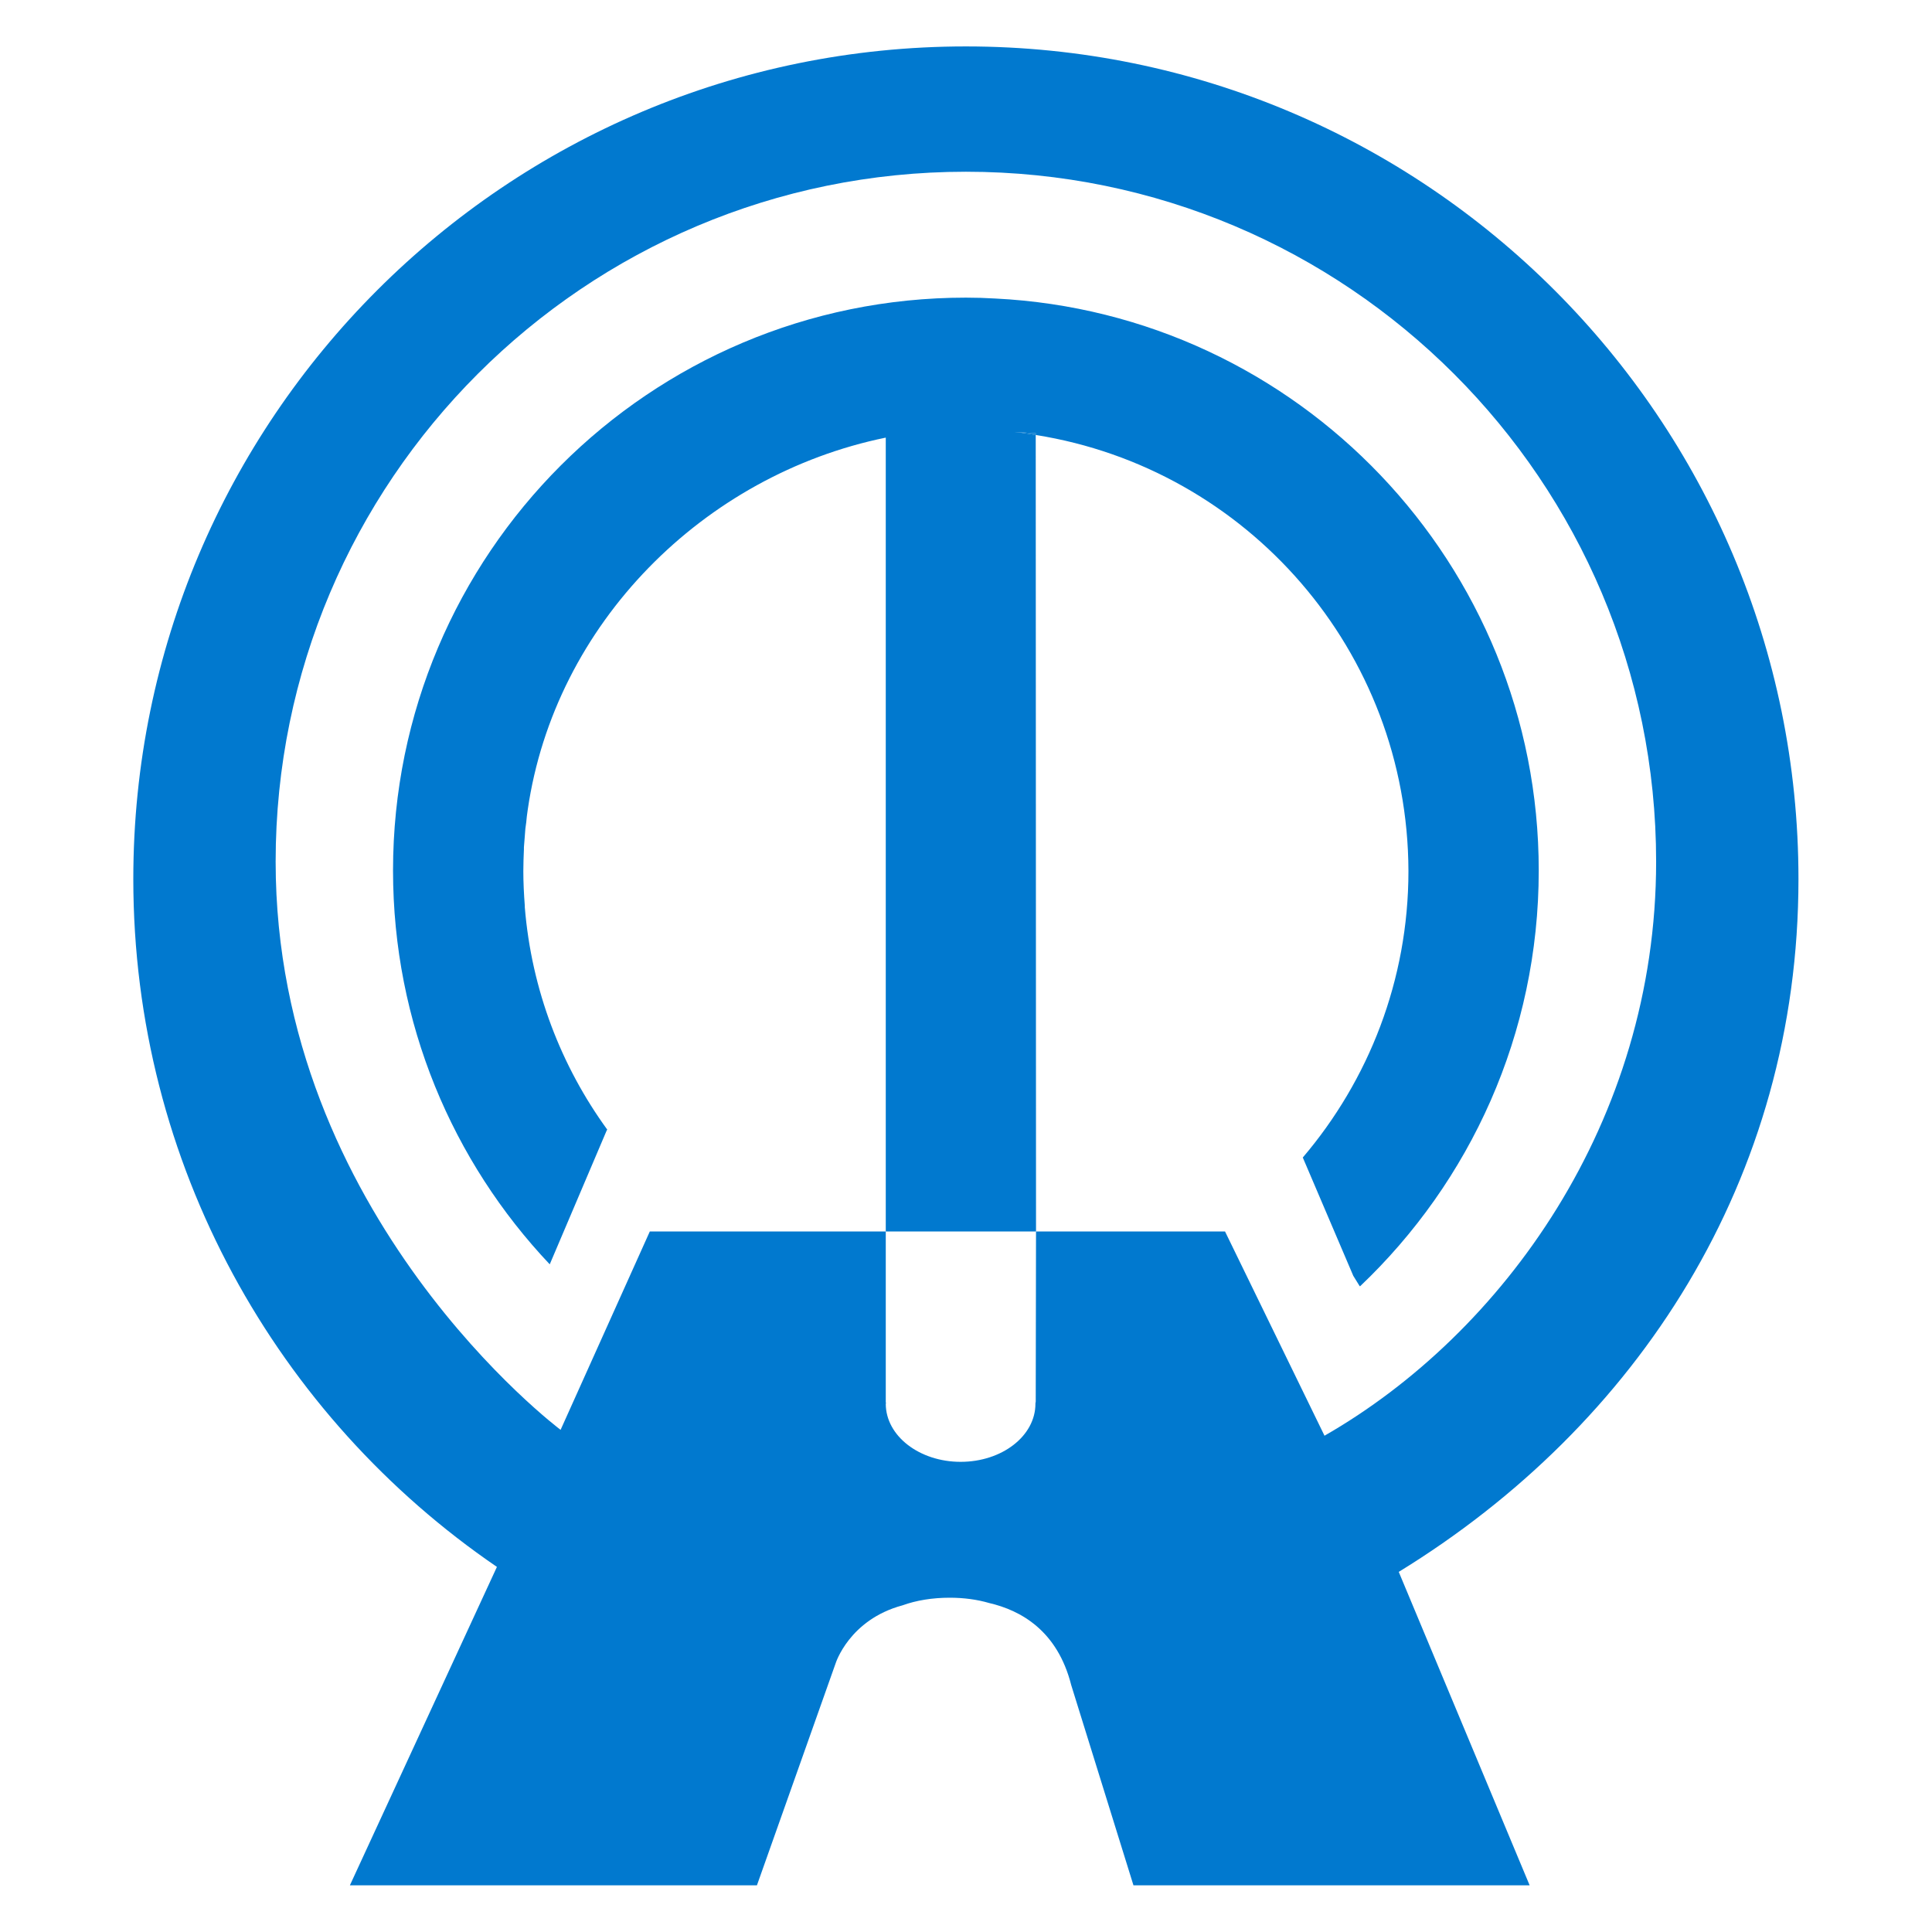
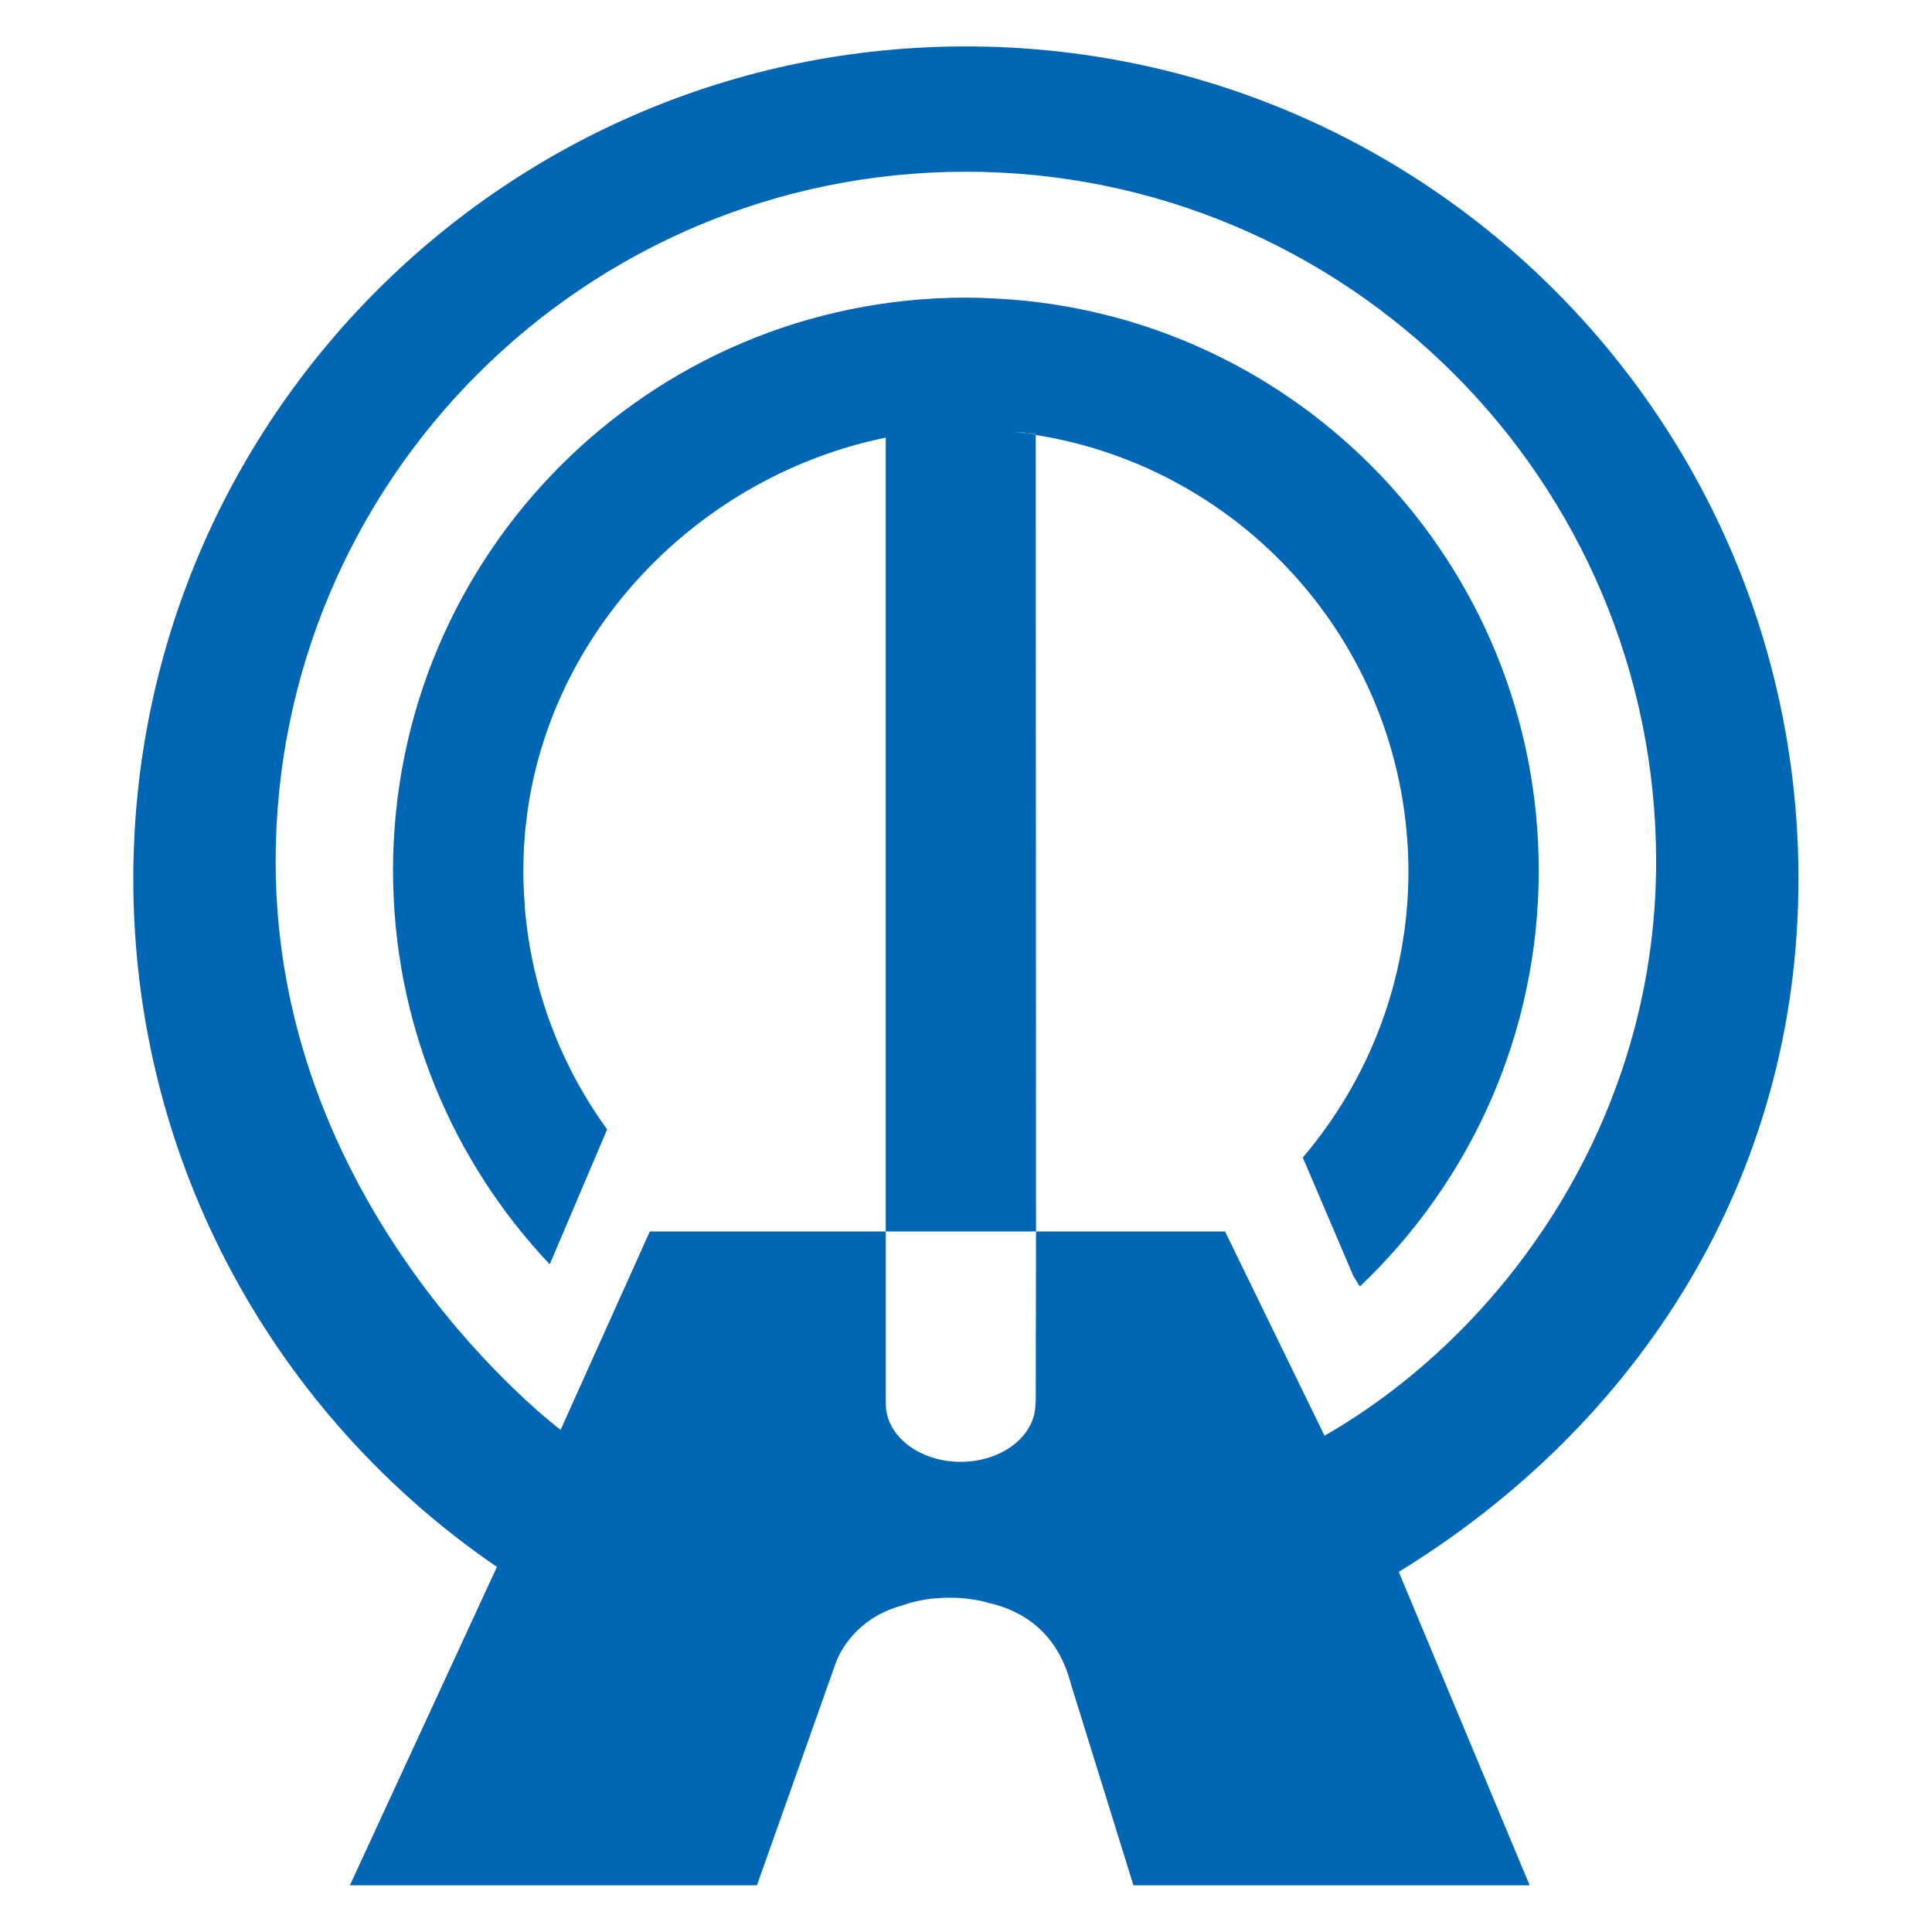
<svg xmlns="http://www.w3.org/2000/svg" viewBox="0 0 100 100" role="img" aria-label="(주)한국공업엔지니어링">
  <g transform="translate(6.9 2.403) scale(1.519)">
    <g transform="translate(-79.05 364.09) scale(1 -1)">
-       <path fill="#0179cf" fill-rule="nonzero" d="M109.08 350.95C109.32 350.93 109.56 350.89 109.8 350.85L109.8 350.91Z" />
-       <path fill="#0179cf" fill-rule="nonzero" d="M109.08 350.95L109.8 350.91L109.8 350.85C116.99 349.71 122.48 343.5 122.5 335.99C122.5 332.27 121.14 328.86 118.9 326.23L120.62 322.2L120.83 321.86L120.85 321.84C124.6 325.4 126.94 330.43 126.94 336.01C126.94 346.45 118.74 354.99 108.42 355.5C108.09 355.52 107.75 355.53 107.42 355.53C96.64 355.53 87.9 346.79 87.9 336.01C87.9 330.81 89.93 326.09 93.24 322.59L95.18 327.15L95.2 327.18C93.63 329.34 92.62 331.94 92.39 334.76L92.39 334.81C92.36 335.2 92.34 335.6 92.34 335.99C92.34 336.24 92.35 336.49 92.36 336.73C92.36 336.76 92.36 336.78 92.36 336.8C92.38 337.01 92.39 337.22 92.41 337.44C92.43 337.58 92.45 337.72 92.46 337.86C92.47 337.94 92.48 338.01 92.49 338.08C93.41 344.42 98.48 349.49 104.69 350.76L104.69 323.71L109.81 323.71L109.8 350.85C109.56 350.89 109.32 350.93 109.08 350.95" />
-       <path fill="#0179cf" fill-rule="nonzero" d="M119.64 316.75L116.25 323.71L113.43 323.71L109.94 323.71L109.81 323.71L109.8 317.92C109.8 317.92 109.8 317.89 109.79 317.86C109.79 317.85 109.79 317.85 109.79 317.84C109.79 316.74 108.65 315.86 107.24 315.86C105.84 315.86 104.69 316.74 104.69 317.84C104.69 317.85 104.7 317.85 104.7 317.86C104.69 317.87 104.69 317.88 104.69 317.9L104.69 323.71L102.99 323.71L96.65 323.71L93.61 316.95C93.61 316.95 83.9 324.22 83.9 336.31C83.9 349.29 94.43 359.82 107.42 359.82C120.41 359.82 130.94 349.29 130.94 336.31C130.94 327.44 125.71 320.23 119.64 316.75M135.79 335.72C135.79 351.39 123.09 364.09 107.42 364.09C91.75 364.09 79.05 351.39 79.05 335.72C79.05 325.98 83.96 317.39 91.44 312.28L86.43 301.43L100.3 301.43L102.98 308.99C102.98 308.99 103.44 310.48 105.26 310.97C105.73 311.14 106.28 311.23 106.87 311.23C107.34 311.23 107.8 311.17 108.21 311.05C109.29 310.8 110.54 310.11 111.01 308.25L113.13 301.43L126.63 301.43L122.17 312.11C130.3 317.1 135.79 325.48 135.79 335.72" />
+       <path fill="#0166b3" fill-rule="nonzero" d="M109.08 350.95C109.32 350.93 109.56 350.89 109.8 350.85L109.8 350.91Z" />
+       <path fill="#0166b3" fill-rule="nonzero" d="M109.08 350.95L109.8 350.91L109.8 350.85C116.99 349.71 122.48 343.5 122.5 335.99C122.5 332.27 121.14 328.86 118.9 326.23L120.62 322.2L120.83 321.86L120.85 321.84C124.6 325.4 126.94 330.43 126.94 336.01C126.94 346.45 118.74 354.99 108.42 355.5C108.09 355.52 107.75 355.53 107.42 355.53C96.64 355.53 87.9 346.79 87.9 336.01C87.9 330.81 89.93 326.09 93.24 322.59L95.18 327.15L95.2 327.18C93.63 329.34 92.62 331.94 92.39 334.76L92.39 334.81C92.36 335.2 92.34 335.6 92.34 335.99C92.34 336.24 92.35 336.49 92.36 336.73C92.36 336.76 92.36 336.78 92.36 336.8C92.38 337.01 92.39 337.22 92.41 337.44C92.43 337.58 92.45 337.72 92.46 337.86C92.47 337.94 92.48 338.01 92.49 338.08C93.41 344.42 98.48 349.49 104.69 350.76L104.69 323.71L109.81 323.71L109.8 350.85C109.56 350.89 109.32 350.93 109.08 350.95" />
+       <path fill="#0166b3" fill-rule="nonzero" d="M119.64 316.75L116.25 323.71L113.43 323.71L109.94 323.71L109.81 323.71L109.8 317.92C109.8 317.92 109.8 317.89 109.79 317.86C109.79 317.85 109.79 317.85 109.79 317.84C109.79 316.74 108.65 315.86 107.24 315.86C105.84 315.86 104.69 316.74 104.69 317.84C104.69 317.85 104.7 317.85 104.7 317.86C104.69 317.87 104.69 317.88 104.69 317.9L104.69 323.71L102.99 323.71L96.65 323.71L93.61 316.95C93.61 316.95 83.9 324.22 83.9 336.31C83.9 349.29 94.43 359.82 107.42 359.82C120.41 359.82 130.94 349.29 130.94 336.31C130.94 327.44 125.71 320.23 119.64 316.75M135.79 335.72C135.79 351.39 123.09 364.09 107.42 364.09C91.75 364.09 79.05 351.39 79.05 335.72C79.05 325.98 83.96 317.39 91.44 312.28L86.43 301.43L100.3 301.43L102.98 308.99C102.98 308.99 103.44 310.48 105.26 310.97C105.73 311.14 106.28 311.23 106.87 311.23C107.34 311.23 107.8 311.17 108.21 311.05C109.29 310.8 110.54 310.11 111.01 308.25L113.13 301.43L126.63 301.43L122.17 312.11C130.3 317.1 135.79 325.48 135.79 335.72" />
    </g>
  </g>
</svg>
